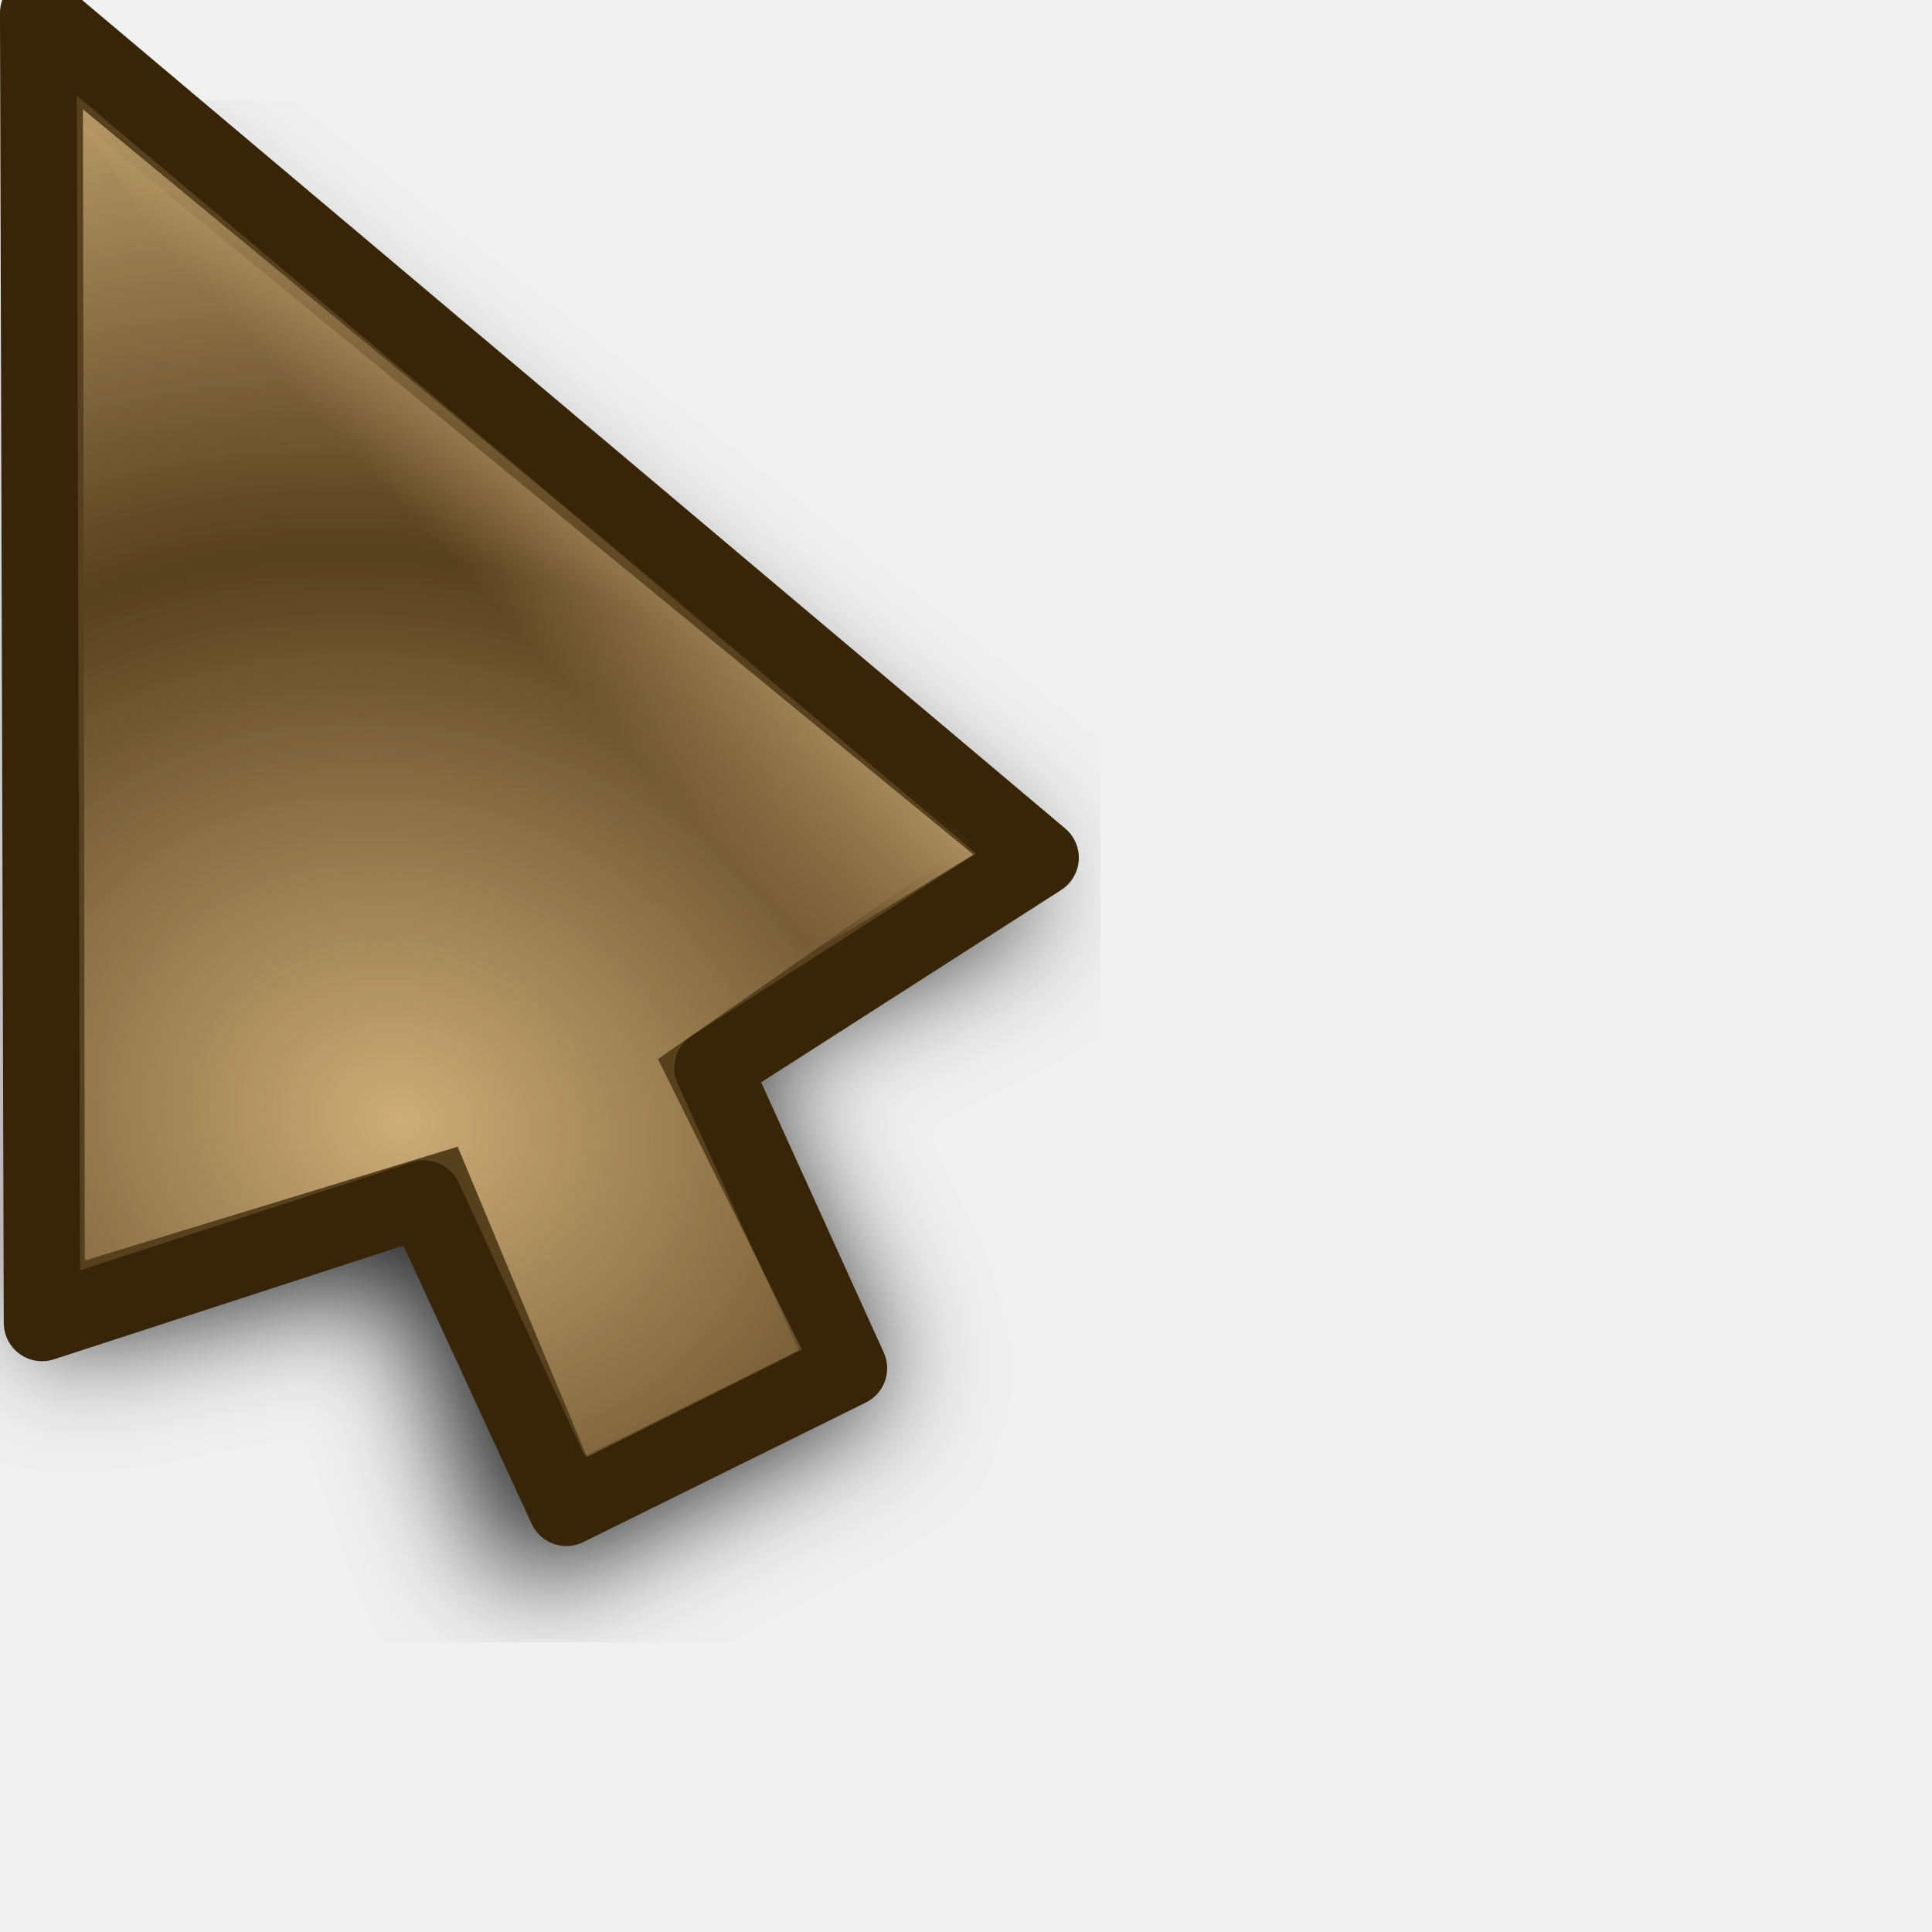
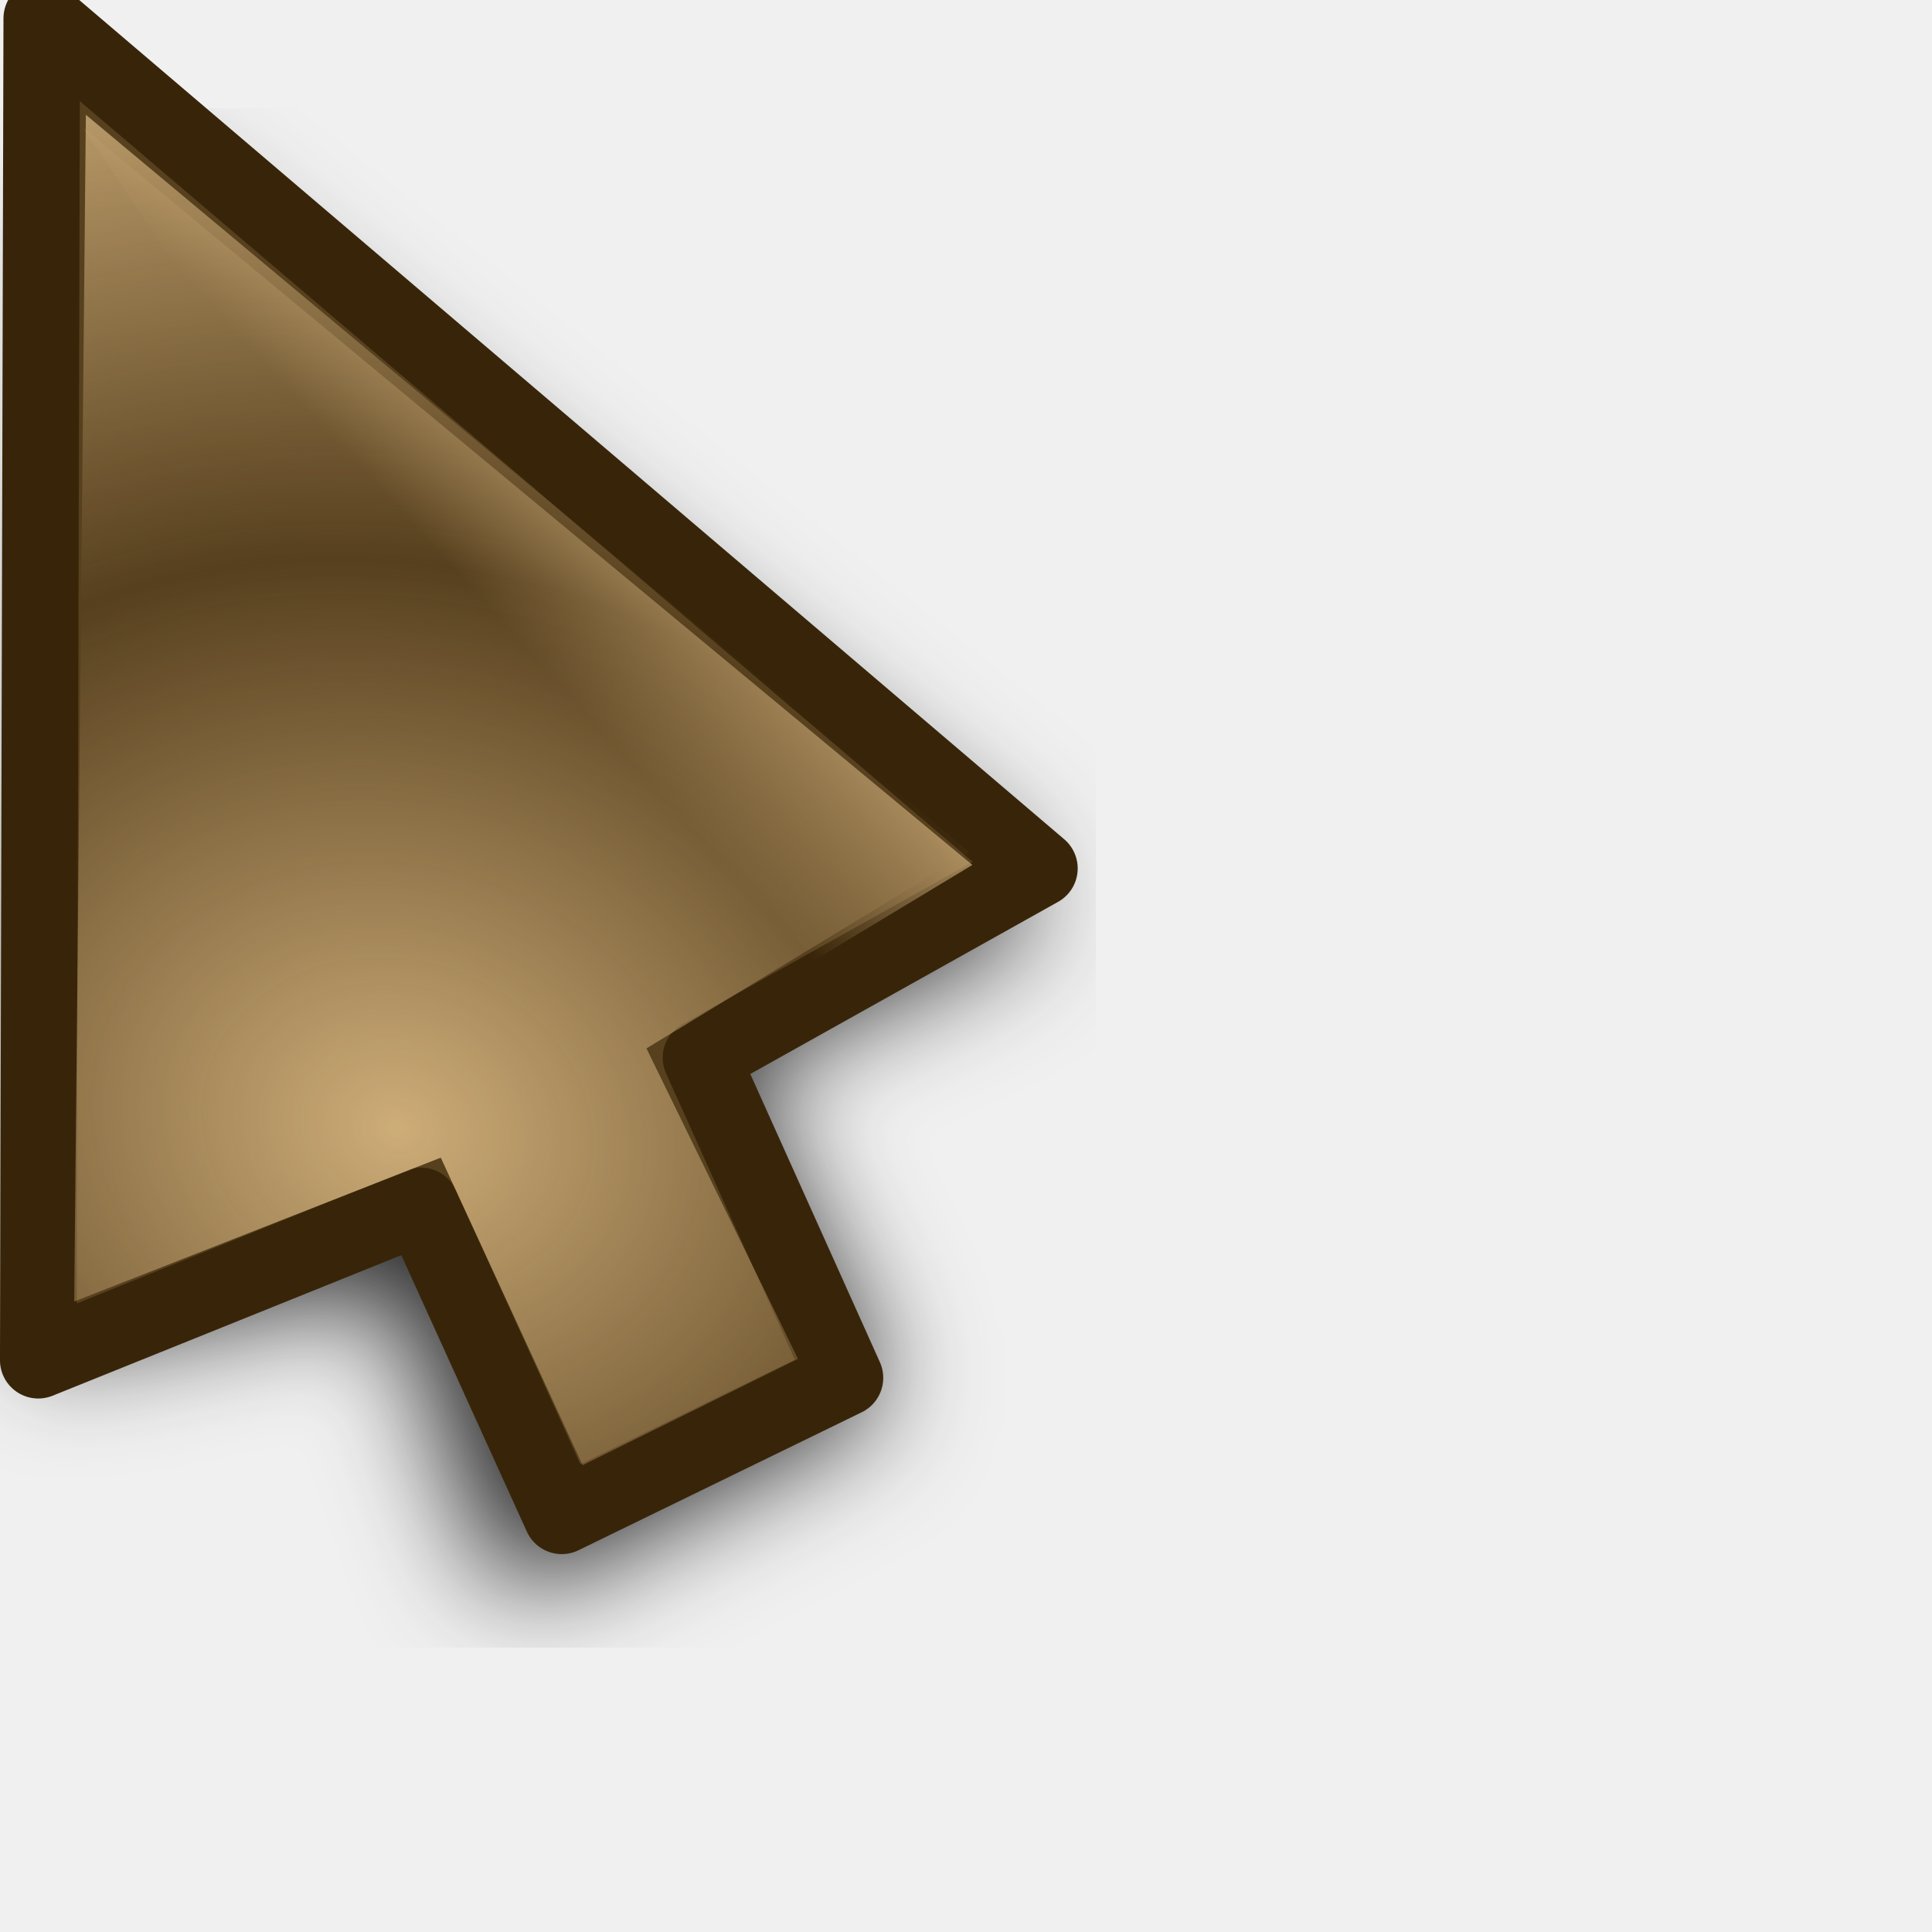
<svg xmlns="http://www.w3.org/2000/svg" xmlns:xlink="http://www.w3.org/1999/xlink" width="24" height="24" id="svg10643" version="1.0">
  <defs id="defs10645">
    <linearGradient id="linearGradient3866">
      <stop id="stop3868" offset="0" style="stop-color:#fff299;stop-opacity:1;" />
      <stop id="stop3870" offset="1" style="stop-color:#dcd8bd;stop-opacity:0;" />
    </linearGradient>
    <linearGradient id="linearGradient11059">
      <stop style="stop-color:#727272;stop-opacity:1;" offset="0" id="stop11061" />
      <stop id="stop11067" offset="0.5" style="stop-color:#a6a6a6;stop-opacity:1;" />
      <stop style="stop-color:#cdcdcd;stop-opacity:1;" offset="0.75" id="stop11069" />
      <stop style="stop-color:#acacac;stop-opacity:1;" offset="1" id="stop11063" />
    </linearGradient>
    <linearGradient id="linearGradient10925">
      <stop style="stop-color:#bf0303;stop-opacity:0;" offset="0" id="stop10927" />
      <stop id="stop10978" offset="0.393" style="stop-color:#bf0303;stop-opacity:0;" />
      <stop id="stop10935" offset="0.465" style="stop-color:#bf0303;stop-opacity:0.498;" />
      <stop style="stop-color:#bf0303;stop-opacity:1;" offset="0.5" id="stop10976" />
      <stop id="stop10933" offset="0.5" style="stop-color:#bf0303;stop-opacity:1;" />
      <stop style="stop-color:#bf0303;stop-opacity:0.498;" offset="0.553" id="stop10937" />
      <stop id="stop10980" offset="0.605" style="stop-color:#bf0303;stop-opacity:0;" />
      <stop style="stop-color:#bf0303;stop-opacity:0;" offset="1" id="stop10929" />
    </linearGradient>
    <linearGradient id="linearGradient10901">
      <stop id="stop10903" offset="0" style="stop-color:#fff299;stop-opacity:0;" />
      <stop style="stop-color:#fff299;stop-opacity:1;" offset="0.5" id="stop10909" />
      <stop id="stop10905" offset="1" style="stop-color:#fff299;stop-opacity:0;" />
    </linearGradient>
    <linearGradient id="linearGradient10854">
      <stop style="stop-color:#000000;stop-opacity:1;" offset="0" id="stop10856" />
      <stop id="stop10862" offset="0.5" style="stop-color:#000000;stop-opacity:0;" />
      <stop style="stop-color:#000000;stop-opacity:1;" offset="1" id="stop10858" />
    </linearGradient>
    <linearGradient id="linearGradient10711">
      <stop style="stop-color:#debc85;stop-opacity:1;" offset="0" id="stop10713" />
      <stop style="stop-color:#debc85;stop-opacity:0;" offset="1" id="stop10715" />
    </linearGradient>
    <filter id="filter10783">
      <feGaussianBlur stdDeviation="1.592" id="feGaussianBlur10785" />
    </filter>
    <radialGradient xlink:href="#linearGradient10711" id="radialGradient10806" gradientUnits="userSpaceOnUse" gradientTransform="matrix(1.070126,-1.9911315e-2,1.5890359e-2,0.8540238,-2.991412,1.58208)" spreadMethod="reflect" cx="15.873" cy="23.671" fx="15.873" fy="23.671" r="13.169" />
    <radialGradient xlink:href="#linearGradient10711" id="radialGradient10839" gradientUnits="userSpaceOnUse" gradientTransform="matrix(1.070126,-1.9911315e-2,1.5890359e-2,0.8540238,-2.991412,1.58208)" spreadMethod="reflect" cx="15.873" cy="23.671" fx="15.873" fy="23.671" r="13.169" />
    <linearGradient xlink:href="#linearGradient10854" id="linearGradient10860" x1="4.74" y1="13.437" x2="18.389" y2="13.437" gradientUnits="userSpaceOnUse" gradientTransform="translate(-81.3589,-45.32978)" />
    <radialGradient xlink:href="#linearGradient10711" id="radialGradient10875" gradientUnits="userSpaceOnUse" gradientTransform="matrix(0.8967678,5.9356732e-2,-5.8734681e-2,0.8873664,-5.401249,0.1392525)" spreadMethod="reflect" cx="18.708" cy="24.759" fx="18.708" fy="24.759" r="13.169" />
    <radialGradient xlink:href="#linearGradient10925" id="radialGradient10931" cx="9.996" cy="23.364" fx="7.663" fy="18.296" r="8.719" gradientTransform="matrix(3.057746,1.880281,-0.9054531,1.472464,3.454527,-24.48014)" gradientUnits="userSpaceOnUse" />
    <radialGradient xlink:href="#linearGradient10925" id="radialGradient10961" gradientUnits="userSpaceOnUse" gradientTransform="matrix(3.101201,1.894766,-0.9012261,1.475055,2.936475,-24.67989)" cx="9.996" cy="23.364" fx="7.663" fy="18.296" r="8.719" />
    <radialGradient xlink:href="#linearGradient10711" id="radialGradient10963" gradientUnits="userSpaceOnUse" gradientTransform="matrix(0.8967678,5.9356732e-2,-5.8734681e-2,0.8873664,-5.401249,0.1392525)" spreadMethod="reflect" cx="18.708" cy="24.759" fx="18.708" fy="24.759" r="13.169" />
    <radialGradient xlink:href="#linearGradient10711" id="radialGradient10968" gradientUnits="userSpaceOnUse" gradientTransform="matrix(0.8967678,5.9356732e-2,-5.8734681e-2,0.8873664,-5.401249,0.1392525)" spreadMethod="reflect" cx="18.708" cy="24.759" fx="18.708" fy="24.759" r="13.169" />
    <radialGradient xlink:href="#linearGradient10925" id="radialGradient10971" gradientUnits="userSpaceOnUse" gradientTransform="matrix(2.700222,0.5715519,-0.4374946,2.066885,-4.863285,-26.81835)" cx="9.18" cy="24.942" fx="6.034" fy="17.669" r="8.719" />
    <clipPath clipPathUnits="userSpaceOnUse" id="clipPath10999">
      <path id="path11001" d="M 3.641,1.968 L 3.78,17.491 L 14.887,19.786 L 21.079,17.498 L 3.641,1.968 z " style="fill:#ffffff;fill-opacity:1;fill-rule:evenodd;stroke:none;stroke-width:0.853px;stroke-linecap:butt;stroke-linejoin:miter;stroke-opacity:1" />
    </clipPath>
    <radialGradient xlink:href="#linearGradient10925" id="radialGradient11003" gradientUnits="userSpaceOnUse" gradientTransform="matrix(2.700222,0.5715519,-0.4374946,2.066885,-4.863285,-26.81835)" cx="8.292" cy="23.935" fx="8.249" fy="19.781" r="8.719" />
    <radialGradient xlink:href="#linearGradient10711" id="radialGradient11028" gradientUnits="userSpaceOnUse" gradientTransform="matrix(0.8967678,5.9356732e-2,-5.8734681e-2,0.8873664,-5.401249,0.1392525)" spreadMethod="reflect" cx="18.708" cy="24.759" fx="18.708" fy="24.759" r="13.169" />
    <radialGradient xlink:href="#linearGradient10925" id="radialGradient11030" gradientUnits="userSpaceOnUse" gradientTransform="matrix(2.700222,0.5715519,-0.4374946,2.066885,-4.863285,-26.81835)" cx="8.292" cy="23.935" fx="8.249" fy="19.781" r="8.719" />
    <radialGradient xlink:href="#linearGradient10711" id="radialGradient11032" gradientUnits="userSpaceOnUse" gradientTransform="matrix(0.8967678,5.9356732e-2,-5.8734681e-2,0.8873664,-5.401249,0.1392525)" spreadMethod="reflect" cx="18.708" cy="24.759" fx="18.708" fy="24.759" r="13.169" />
    <radialGradient xlink:href="#linearGradient10925" id="radialGradient11034" gradientUnits="userSpaceOnUse" gradientTransform="matrix(2.700222,0.5715519,-0.4374946,2.066885,-4.863285,-26.81835)" cx="8.292" cy="23.935" fx="8.249" fy="19.781" r="8.719" />
    <radialGradient xlink:href="#linearGradient10711" id="radialGradient3294" gradientUnits="userSpaceOnUse" gradientTransform="matrix(0.7030075,0.6357809,-0.8060735,0.8913044,14.84311,-8.193448)" spreadMethod="reflect" cx="16.993" cy="20.649" fx="16.993" fy="20.649" r="13.169" />
    <linearGradient xlink:href="#linearGradient10711" id="linearGradient3297" gradientUnits="userSpaceOnUse" gradientTransform="matrix(0.9823337,0,0,0.9823337,3.3007394e-2,0.6182451)" spreadMethod="pad" x1="19.879" y1="12.062" x2="16.034" y2="15.553" />
    <linearGradient xlink:href="#linearGradient10711" id="linearGradient3353" gradientUnits="userSpaceOnUse" gradientTransform="matrix(0.9823337,0,0,0.9823337,3.3007394e-2,0.6182451)" spreadMethod="pad" x1="19.879" y1="12.062" x2="16.034" y2="15.553" />
    <radialGradient xlink:href="#linearGradient10711" id="radialGradient3355" gradientUnits="userSpaceOnUse" gradientTransform="matrix(0.7030075,0.6357809,-0.8060735,0.8913044,14.84311,-8.193448)" spreadMethod="reflect" cx="16.993" cy="20.649" fx="16.993" fy="20.649" r="13.169" />
    <linearGradient xlink:href="#linearGradient10711" id="linearGradient3362" gradientUnits="userSpaceOnUse" gradientTransform="matrix(0.9823337,0,0,0.9823337,3.3007394e-2,0.6182451)" spreadMethod="pad" x1="19.879" y1="12.062" x2="16.034" y2="15.553" />
    <radialGradient xlink:href="#linearGradient10711" id="radialGradient3364" gradientUnits="userSpaceOnUse" gradientTransform="matrix(0.8341244,0.2489558,-0.2435026,0.8158514,0.7851109,-1.3823952e-2)" spreadMethod="reflect" cx="17.548" cy="21.708" fx="17.548" fy="21.708" r="13.169" />
    <radialGradient xlink:href="#linearGradient10711" id="radialGradient3367" gradientUnits="userSpaceOnUse" gradientTransform="matrix(0.8151394,0.2358626,-0.2306962,0.7972824,0.7011221,-1.058246)" spreadMethod="reflect" cx="17.548" cy="21.708" fx="17.548" fy="21.708" r="13.169" />
    <linearGradient xlink:href="#linearGradient10711" id="linearGradient3370" gradientUnits="userSpaceOnUse" gradientTransform="matrix(0.9575785,-8.0311782e-3,8.0311782e-3,0.9575785,-2.68605e-2,-0.4359562)" spreadMethod="pad" x1="19.879" y1="12.062" x2="16.034" y2="15.553" />
    <filter x="-0.108" width="1.217" y="-0.073" height="1.146" id="filter3306">
      <feGaussianBlur stdDeviation="0.981" id="feGaussianBlur3308" />
    </filter>
    <linearGradient y2="19.627" x2="10.712" y1="18.637" x1="9.719" gradientTransform="matrix(3.547255,-3.9938944e-2,3.9938944e-2,3.547255,-27.39734,-48.79049)" gradientUnits="userSpaceOnUse" id="linearGradient3488" xlink:href="#linearGradient10711" />
    <radialGradient r="1.156" fy="20.479" fx="11.413" cy="20.479" cx="11.413" spreadMethod="pad" gradientTransform="matrix(1.7083,-1.8519489e-2,1.7984263e-2,1.658933,-8.47978,-13.18966)" gradientUnits="userSpaceOnUse" id="radialGradient3486" xlink:href="#linearGradient3330" />
    <linearGradient y2="19.627" x2="10.712" y1="18.637" x1="9.719" gradientTransform="matrix(3.54748,0,0,3.54748,-26.9279,-62.35639)" gradientUnits="userSpaceOnUse" id="linearGradient3475" xlink:href="#linearGradient10711" />
    <radialGradient r="1.156" fy="20.479" fx="11.413" cy="20.479" cx="11.413" spreadMethod="pad" gradientTransform="matrix(1.7083,-1.8519489e-2,1.7984263e-2,1.658933,-8.47978,-13.18966)" gradientUnits="userSpaceOnUse" id="radialGradient3473" xlink:href="#linearGradient3330" />
    <radialGradient spreadMethod="reflect" gradientUnits="userSpaceOnUse" gradientTransform="matrix(0.7809876,1.4497066e-2,-5.5455043e-3,0.2987498,-0.2924169,2.095725)" r="11.766" fy="10.911" fx="1.142" cy="10.911" cx="1.142" id="radialGradient3317" xlink:href="#linearGradient3206" />
    <linearGradient y2="26.642" x2="16.837" y1="6.894" x1="5.687" gradientTransform="translate(0,-7.209417)" gradientUnits="userSpaceOnUse" id="linearGradient3265" xlink:href="#linearGradient3267" />
    <linearGradient y2="17.133" x2="16.837" y1="-2.614" x1="5.687" gradientTransform="translate(0,2.298783)" gradientUnits="userSpaceOnUse" id="linearGradient3261" xlink:href="#linearGradient3267" />
    <linearGradient gradientTransform="translate(0,-4.836131)" y2="24.268" x2="16.837" y1="4.521" x1="5.687" gradientUnits="userSpaceOnUse" id="linearGradient3257" xlink:href="#linearGradient3267" />
    <linearGradient gradientTransform="translate(0,-2.462844)" y2="21.895" x2="16.837" y1="2.148" x1="5.687" gradientUnits="userSpaceOnUse" id="linearGradient3249" xlink:href="#linearGradient3267" />
    <linearGradient gradientUnits="userSpaceOnUse" y2="19.432" x2="16.837" y1="-0.315" x1="5.687" id="linearGradient3239" xlink:href="#linearGradient3267" />
    <linearGradient y2="19.627" x2="10.712" y1="18.384" x1="9.869" gradientTransform="matrix(3.633444,0,0,3.633444,-27.5807,-51.67777)" gradientUnits="userSpaceOnUse" id="linearGradient3220" xlink:href="#linearGradient10711" />
    <radialGradient r="1.156" fy="20.479" fx="11.413" cy="20.479" cx="11.413" spreadMethod="pad" gradientTransform="matrix(1.7083,-1.8519489e-2,1.7984263e-2,1.658933,-8.47978,-13.18966)" gradientUnits="userSpaceOnUse" id="radialGradient3218" xlink:href="#linearGradient10711" />
    <linearGradient id="linearGradient2657">
      <stop id="stop2659" offset="0" style="stop-color:#ffffff;stop-opacity:1;" />
      <stop id="stop2661" offset="1" style="stop-color:#ffffff;stop-opacity:0;" />
    </linearGradient>
    <linearGradient id="linearGradient3206">
      <stop style="stop-color:#b1d28f;stop-opacity:1;" offset="0" id="stop3208" />
      <stop style="stop-color:#b1d28f;stop-opacity:1;" offset="1" id="stop3210" />
    </linearGradient>
    <linearGradient id="linearGradient3241">
      <stop id="stop3243" offset="0" style="stop-color:#000000;stop-opacity:1;" />
      <stop id="stop3245" offset="1" style="stop-color:#debc85;stop-opacity:0" />
    </linearGradient>
    <linearGradient id="linearGradient3267">
      <stop style="stop-color:#debc85;stop-opacity:1;" offset="0" id="stop3269" />
      <stop style="stop-color:#debc85;stop-opacity:0;" offset="1" id="stop3271" />
    </linearGradient>
    <linearGradient id="linearGradient3273">
      <stop style="stop-color:#000000;stop-opacity:1;" offset="0" id="stop3275" />
      <stop style="stop-color:#debc85;stop-opacity:0" offset="1" id="stop3277" />
    </linearGradient>
    <linearGradient id="linearGradient3279">
      <stop style="stop-color:#000000;stop-opacity:1;" offset="0" id="stop3281" />
      <stop style="stop-color:#debc85;stop-opacity:0" offset="1" id="stop3283" />
    </linearGradient>
    <linearGradient id="linearGradient3285">
      <stop style="stop-color:#000000;stop-opacity:1;" offset="0" id="stop3287" />
      <stop style="stop-color:#debc85;stop-opacity:0" offset="1" id="stop3289" />
    </linearGradient>
    <linearGradient id="linearGradient3330">
      <stop style="stop-color:#ffffff;stop-opacity:0;" offset="0" id="stop3332" />
      <stop style="stop-color:#666666;stop-opacity:1;" offset="1" id="stop3334" />
    </linearGradient>
    <radialGradient xlink:href="#linearGradient10711" id="radialGradient2882" gradientUnits="userSpaceOnUse" gradientTransform="matrix(0.8141502,0.2392549,-0.2022212,0.6881282,-3.676057,1.522975)" spreadMethod="reflect" cx="17.786" cy="20.383" fx="17.786" fy="20.383" r="13.169" />
    <linearGradient xlink:href="#linearGradient10711" id="linearGradient2885" gradientUnits="userSpaceOnUse" gradientTransform="matrix(0.9575785,-8.0311782e-3,8.0311782e-3,0.9575785,-3.841221,-1.93157e-2)" spreadMethod="pad" x1="19.879" y1="12.062" x2="16.034" y2="15.553" />
    <linearGradient xlink:href="#linearGradient3866" id="linearGradient3864" x1="36.2" y1="25.262" x2="47.773" y2="25.262" gradientUnits="userSpaceOnUse" gradientTransform="translate(0.78125,-16.72344)" />
    <linearGradient xlink:href="#linearGradient10711" id="linearGradient3874" gradientUnits="userSpaceOnUse" gradientTransform="translate(0.78125,2.276563)" x1="36.2" y1="25.262" x2="47.773" y2="25.262" />
    <linearGradient xlink:href="#linearGradient10711" id="linearGradient3933" gradientUnits="userSpaceOnUse" gradientTransform="matrix(0.9575785,-8.0311782e-3,8.0311782e-3,0.9575785,-3.841221,-1.93157e-2)" spreadMethod="pad" x1="19.879" y1="12.062" x2="16.034" y2="15.553" />
    <radialGradient xlink:href="#linearGradient10711" id="radialGradient3935" gradientUnits="userSpaceOnUse" gradientTransform="matrix(0.8141502,0.2392549,-0.2022212,0.6881282,-3.676057,1.522975)" spreadMethod="reflect" cx="17.786" cy="20.383" fx="17.786" fy="20.383" r="13.169" />
    <radialGradient xlink:href="#linearGradient3330" id="radialGradient3998" gradientUnits="userSpaceOnUse" gradientTransform="matrix(1.7083,-1.8519489e-2,1.7984263e-2,1.658933,-8.47978,-13.18966)" spreadMethod="pad" cx="11.413" cy="20.479" fx="11.413" fy="20.479" r="1.156" />
    <linearGradient xlink:href="#linearGradient10711" id="linearGradient4000" gradientUnits="userSpaceOnUse" gradientTransform="matrix(2.884964,0.6843972,-0.6843972,2.884964,11.11711,-27.3606)" x1="9.719" y1="18.637" x2="10.712" y2="19.627" />
    <radialGradient xlink:href="#linearGradient10711" id="radialGradient4021" gradientUnits="userSpaceOnUse" gradientTransform="matrix(0.9318803,-0.2210697,0.2308678,0.9731826,-3.925224,2.72417)" spreadMethod="pad" cx="11.074" cy="20.428" fx="11.074" fy="20.428" r="1.156" />
    <linearGradient xlink:href="#linearGradient10711" id="linearGradient4023" gradientUnits="userSpaceOnUse" gradientTransform="matrix(0.8514941,0.5243642,-0.5243642,0.8514941,24.15414,2.824702)" x1="21.461" y1="23.35" x2="22.969" y2="28.038" />
    <radialGradient xlink:href="#linearGradient10711" id="radialGradient4025" gradientUnits="userSpaceOnUse" gradientTransform="matrix(0.9318803,-0.2210697,0.2308678,0.9731826,-3.925224,2.72417)" spreadMethod="pad" cx="11.074" cy="20.428" fx="11.074" fy="20.428" r="1.156" />
    <linearGradient xlink:href="#linearGradient10711" id="linearGradient4027" gradientUnits="userSpaceOnUse" gradientTransform="matrix(0.8514941,0.5243642,-0.5243642,0.8514941,24.15414,2.824702)" x1="21.461" y1="23.35" x2="22.969" y2="28.038" />
    <linearGradient xlink:href="#linearGradient10711" id="linearGradient4030" gradientUnits="userSpaceOnUse" gradientTransform="matrix(0.8514941,0.5243642,-0.5243642,0.8514941,18.00755,-15.65761)" x1="21.461" y1="23.35" x2="22.969" y2="28.038" />
    <radialGradient xlink:href="#linearGradient10711" id="radialGradient4043" gradientUnits="userSpaceOnUse" gradientTransform="matrix(0.9318803,-0.2210697,0.2308678,0.9731826,-3.925224,2.72417)" spreadMethod="pad" cx="11.074" cy="20.428" fx="11.074" fy="20.428" r="1.156" />
    <linearGradient xlink:href="#linearGradient10711" id="linearGradient4045" gradientUnits="userSpaceOnUse" gradientTransform="matrix(0.8514941,0.5243642,-0.5243642,0.8514941,18.00755,-15.65761)" x1="21.461" y1="23.35" x2="22.969" y2="28.038" />
    <radialGradient xlink:href="#linearGradient10711" id="radialGradient4057" gradientUnits="userSpaceOnUse" gradientTransform="matrix(0.9318803,-0.2210697,0.2308678,0.9731826,-3.925224,2.72417)" spreadMethod="pad" cx="11.074" cy="20.428" fx="11.074" fy="20.428" r="1.156" />
    <linearGradient xlink:href="#linearGradient10711" id="linearGradient4059" gradientUnits="userSpaceOnUse" gradientTransform="matrix(0.8514941,0.5243642,-0.5243642,0.8514941,18.00755,-15.65761)" x1="21.461" y1="23.35" x2="22.969" y2="28.038" />
  </defs>
  <g id="layer1">
    <path style="opacity:0.735;fill:#000000;fill-opacity:1;fill-rule:evenodd;stroke:none;stroke-width:2.323;stroke-linecap:butt;stroke-linejoin:miter;stroke-miterlimit:4;stroke-dasharray:none;stroke-opacity:1;filter:url(#filter10783)" d="M -1.972,0.304 L -1.981,4.018 L 4.384,23.822 L 4.571,24.509 L 5.259,24.634 L 14.439,25.691 L 21.364,33.786 L 22.114,34.848 L 23.083,33.973 L 30.694,27.707 L 31.886,26.323 L 30.582,25.519 C 30.582,25.519 25.4,22.284 23.093,18.545 C 20.787,14.805 21.356,10.561 21.356,10.561 L 21.356,9.686 L 20.513,9.436 L 0.028,0.866 L -1.972,0.304 z M 1.403,3.679 L 19.013,11.436 L 21.352,18.942 L 21.352,19.442 L 21.665,19.786 L 28.542,26.198 L 22.52,31.022 L 16.207,23.472 L 15.926,23.097 L 15.457,23.003 L 7.201,21.12 L 1.403,3.679 z " id="path10655" transform="matrix(0.7142583,0.1773036,-0.191385,0.6617062,-37.0954,4.232713)" />
    <g id="g10815" transform="matrix(0.8184313,0.219298,-0.219298,0.8184313,-39.57256,1.036685)">
      <path id="path10653" d="M 1.186,0.155 L 7.43,18.94 L 17.427,21.537 L 22.226,28.463 L 29.142,22.084 L 22.662,16.891 L 21.605,8.316 L 1.186,0.155 z " style="fill:#ffdd00;fill-rule:evenodd;stroke:#e3ad00;stroke-width:1.089;stroke-linecap:butt;stroke-linejoin:miter;stroke-miterlimit:4;stroke-dasharray:none;stroke-opacity:1" />
      <path style="fill:url(#radialGradient10839);fill-opacity:1;fill-rule:evenodd;stroke:none;stroke-width:0.853px;stroke-linecap:butt;stroke-linejoin:miter;stroke-opacity:1" d="M 2.298,1.493 L 7.809,18.561 L 17.553,21.158 L 22.353,27.816 L 28.464,22.131 L 22.205,17.065 L 21.226,8.584 L 2.298,1.493 z " id="path10677" />
    </g>
    <g id="g10798" transform="translate(66.75951,0.6314693)">
      <path style="opacity:0.735;fill:#000000;fill-opacity:1;fill-rule:evenodd;stroke:none;stroke-width:2.323;stroke-linecap:butt;stroke-linejoin:miter;stroke-miterlimit:4;stroke-dasharray:none;stroke-opacity:1;filter:url(#filter10783)" d="M -0.147,3.206 L -0.156,6.921 L 4.384,23.822 L 4.571,24.509 L 5.259,24.634 L 17.201,26.625 L 22.781,34.076 L 23.531,35.139 L 24.5,34.264 L 30.549,28.416 L 31.741,27.031 L 30.437,26.228 L 23.093,18.545 L 21.981,10.393 L 21.981,9.518 L 21.138,9.268 L 1.853,3.769 L -0.147,3.206 z M 3.228,6.581 L 19.638,11.268 L 21.352,18.942 L 21.352,19.442 L 21.665,19.786 L 28.397,26.906 L 23.938,31.312 L 18.969,24.406 L 18.688,24.031 L 18.219,23.938 L 7.201,21.12 L 3.228,6.581 z " id="path10800" transform="matrix(0.8837817,0,0,0.8837817,1.948117,0.3137639)" />
      <path style="fill:#ffdd00;fill-rule:evenodd;stroke:#e3ad00;stroke-width:0.853px;stroke-linecap:butt;stroke-linejoin:miter;stroke-opacity:1" d="M 1.667,0.798 L 7.43,18.94 L 17.427,21.537 L 22.226,28.463 L 29.142,22.084 L 22.662,16.891 L 21.605,8.316 L 1.667,0.798 z " id="path10802" />
      <path id="path10804" d="M 2.298,1.493 L 7.809,18.561 L 17.553,21.158 L 22.353,27.816 L 28.464,22.131 L 22.205,17.065 L 21.226,8.584 L 2.298,1.493 z " style="fill:url(#radialGradient10806);fill-opacity:1;fill-rule:evenodd;stroke:none;stroke-width:0.853px;stroke-linecap:butt;stroke-linejoin:miter;stroke-opacity:1" />
    </g>
    <g id="g10947" transform="translate(0,56)">
      <path style="opacity:0.735;fill:#000000;fill-opacity:1;fill-rule:evenodd;stroke:none;stroke-width:2.323;stroke-linecap:butt;stroke-linejoin:miter;stroke-miterlimit:4;stroke-dasharray:none;stroke-opacity:1;filter:url(#filter10783)" d="M 0.429,2.209 L 0.42,5.924 L 10.404,31.818 L 10.591,32.505 L 11.279,32.63 L 18.117,26.643 L 22.11,34.087 L 22.86,35.15 L 23.829,34.275 L 30.234,28.5 L 31.426,27.116 L 30.122,26.312 L 23.093,18.545 L 21.195,10.604 L 21.195,9.729 L 20.351,9.479 L 2.429,2.772 L 0.429,2.209 z M 3.804,5.584 L 18.851,11.479 L 21.352,18.942 L 21.352,19.442 L 21.665,19.786 L 28.082,26.991 L 23.266,31.324 L 19.885,24.424 L 19.604,24.049 L 19.135,23.956 L 19.749,26.654 L 3.804,5.584 z " id="path10949" transform="matrix(0.6943523,0.2618997,-0.2618997,0.6943523,3.715533,0.938303)" />
      <path style="fill:#ffdd00;fill-rule:evenodd;stroke:#e3ad00;stroke-width:0.716px;stroke-linecap:butt;stroke-linejoin:miter;stroke-opacity:1" d="M 3.351,1.235 L 3.531,25.192 L 9.966,22.073 L 11.937,28.811 L 19.261,25.848 L 15.456,19.974 L 21.697,17.423 L 3.351,1.235 z " id="path10951" />
      <path style="fill:url(#radialGradient10961);fill-opacity:1;fill-rule:evenodd;stroke:none;stroke-width:0.853px;stroke-linecap:butt;stroke-linejoin:miter;stroke-opacity:1" d="M 3.641,1.968 L 3.906,24.626 L 10.178,21.56 L 12.102,28.339 L 18.745,25.716 L 14.887,19.786 L 21.079,17.498 L 3.641,1.968 z " id="path10953" />
      <path id="path10955" d="M 3.641,1.968 L 3.906,24.626 L 10.178,21.56 L 12.102,28.339 L 18.745,25.716 L 14.887,19.786 L 21.079,17.498 L 3.641,1.968 z " style="fill:url(#radialGradient10963);fill-opacity:1;fill-rule:evenodd;stroke:none;stroke-width:0.853px;stroke-linecap:butt;stroke-linejoin:miter;stroke-opacity:1" />
      <path style="opacity:0.745;fill:#bf0303;fill-rule:evenodd;stroke:none;stroke-width:0.1;stroke-linecap:butt;stroke-linejoin:miter;stroke-miterlimit:4;stroke-dasharray:none;stroke-opacity:1" d="M 16.887,26.385 L 18.806,25.707 C 12.922,16.378 6.195,8.488 3.764,8.285 L 3.762,8.888 C 7.069,10.066 12.574,17.992 16.887,26.385 z " id="path10957" />
      <path id="path10959" d="M 17.139,18.928 L 19.437,17.982 C 13.546,14.214 9.632,12.569 3.826,12.495 L 3.825,12.876 C 10.021,13.565 13.158,14.908 17.139,18.928 z " style="opacity:0.745;fill:#bf0303;fill-rule:evenodd;stroke:none;stroke-width:0.1;stroke-linecap:butt;stroke-linejoin:miter;stroke-miterlimit:4;stroke-dasharray:none;stroke-opacity:1" />
    </g>
    <g id="g11016" transform="translate(44,48)">
      <path style="opacity:0.735;fill:#000000;fill-opacity:1;fill-rule:evenodd;stroke:none;stroke-width:2.323;stroke-linecap:butt;stroke-linejoin:miter;stroke-miterlimit:4;stroke-dasharray:none;stroke-opacity:1;filter:url(#filter10783)" d="M 0.429,2.209 L 0.42,5.924 L 10.404,31.818 L 10.591,32.505 L 11.279,32.63 L 18.117,26.643 L 22.11,34.087 L 22.86,35.15 L 23.829,34.275 L 30.234,28.5 L 31.426,27.116 L 30.122,26.312 L 23.093,18.545 L 21.195,10.604 L 21.195,9.729 L 20.351,9.479 L 2.429,2.772 L 0.429,2.209 z M 3.804,5.584 L 18.851,11.479 L 21.352,18.942 L 21.352,19.442 L 21.665,19.786 L 28.082,26.991 L 23.266,31.324 L 19.885,24.424 L 19.604,24.049 L 19.135,23.956 L 19.749,26.654 L 3.804,5.584 z " id="path11018" transform="matrix(0.6943523,0.2618997,-0.2618997,0.6943523,3.715533,0.938303)" />
      <path style="fill:#ffdd00;fill-rule:evenodd;stroke:#e3ad00;stroke-width:0.716px;stroke-linecap:butt;stroke-linejoin:miter;stroke-opacity:1" d="M 3.351,1.235 L 3.531,25.192 L 9.966,22.073 L 11.937,28.811 L 19.261,25.848 L 15.456,19.974 L 21.697,17.423 L 3.351,1.235 z " id="path11020" />
      <path id="path11022" d="M 3.641,1.968 L 3.906,24.626 L 10.178,21.56 L 12.102,28.339 L 18.745,25.716 L 14.887,19.786 L 21.079,17.498 L 3.641,1.968 z " style="fill:url(#radialGradient11028);fill-opacity:1;fill-rule:evenodd;stroke:none;stroke-width:0.853px;stroke-linecap:butt;stroke-linejoin:miter;stroke-opacity:1" />
      <path style="fill:url(#radialGradient11030);fill-opacity:1;fill-rule:evenodd;stroke:none;stroke-width:0.853px;stroke-linecap:butt;stroke-linejoin:miter;stroke-opacity:1" d="M 3.641,1.968 L 3.906,24.626 L 10.178,21.56 L 12.102,28.339 L 18.745,25.716 L 14.887,19.786 L 21.079,17.498 L 3.641,1.968 z " id="path11024" clip-path="url(#clipPath10999)" />
      <path style="opacity:0.745;fill:#bf0303;fill-rule:evenodd;stroke:none;stroke-width:0.1;stroke-linecap:butt;stroke-linejoin:miter;stroke-miterlimit:4;stroke-dasharray:none;stroke-opacity:1" d="M 16.887,26.385 L 18.806,25.707 C 12.922,16.378 6.195,8.488 3.764,8.285 L 3.762,8.888 C 7.069,10.066 12.574,17.992 16.887,26.385 z " id="path11026" />
    </g>
    <path style="fill:none;fill-rule:evenodd;stroke:url(#linearGradient10860);stroke-width:0.616;stroke-linecap:butt;stroke-linejoin:miter;stroke-miterlimit:4;stroke-dasharray:none;stroke-opacity:1" d="M -76.311,-40.516 L -75.817,-23.27 L -63.277,-28.716 L -76.311,-40.516 z " id="path10852" />
    <rect style="opacity:0.276;fill:#00cc88;fill-rule:nonzero;stroke:#2c72c7;stroke-width:1.016;stroke-linecap:round;stroke-linejoin:miter;stroke-miterlimit:4;stroke-dasharray:none" id="rect5212" width="19.051" height="3.492" x="-38.837" y="55.065" rx="0" ry="1.246" transform="matrix(0.9999947,3.2532016e-3,-3.2532016e-3,0.9999947,0,0)" />
-     <g id="g3917" transform="matrix(0.7363075,-2.7370915e-3,2.7370915e-3,0.7363075,-4.7092324e-3,-0.6432734)">
-       <path style="fill:#000000;fill-opacity:1;fill-rule:evenodd;stroke:#000000;stroke-width:1.292;stroke-linecap:butt;stroke-linejoin:round;stroke-miterlimit:4;stroke-dasharray:none;stroke-opacity:1;filter:url(#filter3306);opacity:0.855" d="M 5.868,3.745 L 4.591,22.448 L 10.893,21.185 L 12.676,26.465 L 17.934,23.661 L 15.23,18.055 L 20.484,15.474 L 5.868,3.745 z " id="path3220" transform="matrix(1.000212,0,0,0.9942659,-3.817102,0.5712061)" />
-       <path id="path10846" d="M 0.648,1.098 L 0.63,23.195 L 7.081,21.122 L 9.464,26.346 L 14.238,24.01 L 11.958,18.936 L 17.504,15.41 L 0.648,1.098 z " style="fill:#57401e;fill-rule:evenodd;stroke:#382509;stroke-width:1.292;stroke-linecap:butt;stroke-linejoin:round;stroke-miterlimit:4;stroke-dasharray:none;stroke-opacity:1" />
-       <path style="opacity:0.873;fill:url(#radialGradient2882);fill-opacity:1;fill-rule:evenodd;stroke:none;stroke-width:0.853px;stroke-linecap:butt;stroke-linejoin:miter;stroke-opacity:1" d="M 1.395,2.723 L 1.355,22.145 L 7.653,20.248 L 9.814,25.491 L 13.445,23.691 L 11.037,18.782 L 16.319,15.138 L 1.395,2.723 z " id="path10848" />
-       <path id="path6629" d="M 1.34,2.933 L 11.613,18.236 L 16.373,15.353 L 1.34,2.933 z " style="fill:url(#linearGradient2885);fill-opacity:1;fill-rule:evenodd;stroke:none;stroke-width:0.853px;stroke-linecap:butt;stroke-linejoin:miter;stroke-opacity:1;opacity:1" />
+     <g id="g3917" transform="matrix(0.7363115,1.2661425e-3,-1.2661425e-3,0.7363115,4.2993379e-2,-0.5808898)">
+       <path style="opacity:0.855;fill:#000000;fill-opacity:1;fill-rule:evenodd;stroke:#000000;stroke-width:1.292;stroke-linecap:butt;stroke-linejoin:round;stroke-miterlimit:4;stroke-dasharray:none;stroke-opacity:1;filter:url(#filter3306)" d="M 5.868,3.745 L 4.591,22.448 L 10.893,21.185 L 12.676,26.465 L 17.934,23.661 L 15.23,18.055 L 20.484,15.474 L 5.868,3.745 z " id="path3220" transform="matrix(1.000212,0,0,0.9942659,-3.817102,0.5712061)" />
+       <path id="path10846" d="M 0.648,1.098 L 0.628,23.736 L 7.081,21.122 L 9.464,26.346 L 14.238,24.01 L 11.8,18.613 L 17.504,15.41 L 0.648,1.098 z " style="fill:#57401e;fill-rule:evenodd;stroke:#382509;stroke-width:1.292;stroke-linecap:butt;stroke-linejoin:round;stroke-miterlimit:4;stroke-dasharray:none;stroke-opacity:1" />
+       <path style="opacity:0.873;fill:url(#radialGradient2882);fill-opacity:1;fill-rule:evenodd;stroke:none;stroke-width:0.853px;stroke-linecap:butt;stroke-linejoin:miter;stroke-opacity:1" d="M 1.395,2.723 L 1.233,22.745 L 7.413,20.307 L 9.814,25.491 L 13.445,23.691 L 10.88,18.458 L 16.319,15.138 L 1.395,2.723 z " id="path10848" />
+       <path id="path6629" d="M 1.34,2.933 L 11.613,18.236 L 16.373,15.353 L 1.34,2.933 z " style="opacity:1;fill:url(#linearGradient2885);fill-opacity:1;fill-rule:evenodd;stroke:none;stroke-width:0.853px;stroke-linecap:butt;stroke-linejoin:miter;stroke-opacity:1" />
    </g>
    <path style="fill:none;fill-opacity:1;fill-rule:nonzero;stroke:#e3ad00;stroke-width:10.628;stroke-linecap:round;stroke-linejoin:round;stroke-miterlimit:4;stroke-dasharray:none;stroke-opacity:1" id="path3529" d="M 23.178 12.569 A 11.304 11.304 0 1 1  0.57,12.569 A 11.304 11.304 0 1 1  23.178 12.569 z" transform="matrix(0.7002195,0,0,0.7002195,61.04965,18.31589)" />
    <g id="g3962" transform="translate(39.1107,5.232317)">
      <path transform="matrix(3.146368,0.7464098,-0.7464098,3.146368,9.217145,-32.85107)" d="M 12 19.031 A 1.156 1.156 0 1 1  9.688,19.031 A 1.156 1.156 0 1 1  12 19.031 z" id="path3449" style="fill:#888a85;fill-opacity:1;fill-rule:nonzero;stroke:#382509;stroke-width:0.31;stroke-linecap:round;stroke-linejoin:round;stroke-miterlimit:4;stroke-dasharray:none;stroke-opacity:1" />
      <path style="fill:#e3ad00;fill-opacity:1;fill-rule:nonzero;stroke:none;stroke-width:1.292;stroke-linecap:round;stroke-linejoin:round;stroke-miterlimit:4;stroke-dasharray:none;stroke-opacity:1" id="path3169" d="M 12 19.031 A 1.156 1.156 0 1 1  9.688,19.031 A 1.156 1.156 0 1 1  12 19.031 z" transform="matrix(3.146368,0.7464098,-0.7464098,3.146368,9.217145,-32.85107)" />
      <path transform="matrix(3.146368,0.7464098,-0.7464098,3.146368,9.217145,-32.85107)" d="M 12 19.031 A 1.156 1.156 0 1 1  9.688,19.031 A 1.156 1.156 0 1 1  12 19.031 z" id="path3171" style="fill:#888a85;fill-opacity:1;fill-rule:nonzero;stroke:none;stroke-width:1.292;stroke-linecap:round;stroke-linejoin:round;stroke-miterlimit:4;stroke-dasharray:none;stroke-opacity:1" />
      <path style="opacity:0.52;fill:url(#radialGradient3998);fill-opacity:1;fill-rule:nonzero;stroke:none;stroke-width:1.292;stroke-linecap:round;stroke-linejoin:round;stroke-miterlimit:4;stroke-dasharray:none;stroke-opacity:1" id="path3196" d="M 12 19.031 A 1.156 1.156 0 1 1  9.688,19.031 A 1.156 1.156 0 1 1  12 19.031 z" transform="matrix(3.146368,0.7464098,-0.7464098,3.146368,9.217145,-32.85107)" />
      <path id="path3175" d="M 28.375,35.125 C 26.455,36.37 25.947,35.827 25.953,34.342 C 25.961,32.417 29.457,30.721 30.551,32.397 C 31.276,33.506 29.616,34.321 28.375,35.125 z " style="fill:url(#linearGradient4000);fill-opacity:1;fill-rule:nonzero;stroke:none;stroke-width:1.292;stroke-linecap:round;stroke-linejoin:round;stroke-miterlimit:4;stroke-opacity:1" />
    </g>
    <rect style="opacity:0.665;fill:url(#linearGradient3864);fill-opacity:1;fill-rule:nonzero;stroke:#2e2e2e;stroke-width:1.6;stroke-linecap:round;stroke-linejoin:round;stroke-miterlimit:4;stroke-dasharray:none;stroke-opacity:1" id="rect2877" width="9.973" height="13.477" x="37.781" y="1.8" ry="1.246" />
    <rect ry="1.246" y="20.8" x="37.781" height="13.477" width="9.973" id="rect3872" style="opacity:0.665;fill:url(#linearGradient3874);fill-opacity:1;fill-rule:nonzero;stroke:#2e2e2e;stroke-width:1.6;stroke-linecap:round;stroke-linejoin:round;stroke-miterlimit:4;stroke-dasharray:none;stroke-opacity:1" />
    <g id="g3923" transform="translate(56,-4)">
      <path transform="matrix(1.000212,0,0,0.9942659,-3.817102,0.5712061)" id="path3925" d="M 5.868,3.745 L 5.13,22.691 L 10.116,19.974 L 10.874,26.644 L 20.154,22.398 L 15.711,17.453 L 21.026,14.993 L 5.868,3.745 z " style="fill:#000000;fill-opacity:1;fill-rule:evenodd;stroke:#000000;stroke-width:1.292;stroke-linecap:butt;stroke-linejoin:miter;stroke-miterlimit:4;stroke-dasharray:none;stroke-opacity:1;filter:url(#filter3306)" />
      <path style="fill:#57401e;fill-rule:evenodd;stroke:#382509;stroke-width:1.292;stroke-linecap:butt;stroke-linejoin:miter;stroke-miterlimit:4;stroke-dasharray:none;stroke-opacity:1" d="M 0.681,1.496 L 0.697,22.93 L 6.302,20.391 L 7.059,27.061 L 16.34,22.815 L 11.897,17.869 L 17.504,15.41 L 0.681,1.496 z " id="path3927" />
      <path style="fill:url(#linearGradient3933);fill-opacity:1;fill-rule:evenodd;stroke:none;stroke-width:0.853px;stroke-linecap:butt;stroke-linejoin:miter;stroke-opacity:1" d="M 1.17,2.546 L 1.176,21.865 L 6.607,19.703 L 7.371,26.549 L 15.301,22.605 L 10.895,17.573 L 16.492,15.118 L 1.17,2.546 z " id="path3929" />
      <path id="path3931" d="M 1.186,2.572 L 1.197,21.86 L 6.799,19.315 L 7.59,26.146 L 15.307,22.615 L 10.89,17.589 L 16.492,15.118 L 1.186,2.572 z " style="fill:url(#radialGradient3935);fill-opacity:1;fill-rule:evenodd;stroke:none;stroke-width:0.853px;stroke-linecap:butt;stroke-linejoin:miter;stroke-opacity:1" />
    </g>
    <g id="g4002" transform="translate(31.37109,-2)">
      <path style="fill:#888a85;fill-opacity:1;fill-rule:nonzero;stroke:#382509;stroke-width:0.31;stroke-linecap:round;stroke-linejoin:round;stroke-miterlimit:4;stroke-dasharray:none;stroke-opacity:1" id="path3971" d="M 12 19.031 A 1.156 1.156 0 1 1  9.688,19.031 A 1.156 1.156 0 1 1  12 19.031 z" transform="matrix(3.146368,0.7464098,-0.7464098,3.146368,10.47443,-29.73204)" />
      <path transform="matrix(3.146368,0.7464098,-0.7464098,3.146368,10.47443,-29.73204)" d="M 12 19.031 A 1.156 1.156 0 1 1  9.688,19.031 A 1.156 1.156 0 1 1  12 19.031 z" id="path3973" style="fill:#e3ad00;fill-opacity:1;fill-rule:nonzero;stroke:none;stroke-width:1.292;stroke-linecap:round;stroke-linejoin:round;stroke-miterlimit:4;stroke-dasharray:none;stroke-opacity:1" />
      <path style="fill:#888a85;fill-opacity:1;fill-rule:nonzero;stroke:none;stroke-width:1.292;stroke-linecap:round;stroke-linejoin:round;stroke-miterlimit:4;stroke-dasharray:none;stroke-opacity:1" id="path3975" d="M 12 19.031 A 1.156 1.156 0 1 1  9.688,19.031 A 1.156 1.156 0 1 1  12 19.031 z" transform="matrix(3.146368,0.7464098,-0.7464098,3.146368,10.47443,-29.73204)" />
      <path transform="matrix(3.146368,0.7464098,-0.7464098,3.146368,10.47443,-29.73204)" d="M 12 19.031 A 1.156 1.156 0 1 1  9.688,19.031 A 1.156 1.156 0 1 1  12 19.031 z" id="path3977" style="opacity:0.52;fill:url(#radialGradient4025);fill-opacity:1;fill-rule:nonzero;stroke:none;stroke-width:1.292;stroke-linecap:round;stroke-linejoin:round;stroke-miterlimit:4;stroke-dasharray:none;stroke-opacity:1" />
      <path style="fill:url(#linearGradient4027);fill-opacity:1;fill-rule:nonzero;stroke:none;stroke-width:1.292;stroke-linecap:round;stroke-linejoin:round;stroke-miterlimit:4;stroke-opacity:1" d="M 29.709,37.675 C 27.421,37.728 27.274,36.999 28.058,35.738 C 29.074,34.103 32.939,34.492 32.993,36.493 C 33.028,37.817 31.187,37.64 29.709,37.675 z " id="path3979" />
    </g>
    <path transform="matrix(3.146368,0.7464098,-0.7464098,3.146368,35.82635,-43.71287)" d="M 12 19.031 A 1.156 1.156 0 1 1  9.688,19.031 A 1.156 1.156 0 1 1  12 19.031 z" id="path4013" style="fill:#e3ad00;fill-opacity:1;fill-rule:nonzero;stroke:none;stroke-width:1.292;stroke-linecap:round;stroke-linejoin:round;stroke-miterlimit:4;stroke-dasharray:none;stroke-opacity:1" />
    <g id="g4037" transform="translate(17.26767,-9.767671)">
      <path transform="matrix(3.146368,0.7464098,-0.7464098,3.146368,4.327843,-48.21435)" d="M 12 19.031 A 1.156 1.156 0 1 1  9.688,19.031 A 1.156 1.156 0 1 1  12 19.031 z" id="path4011" style="fill:#888a85;fill-opacity:1;fill-rule:nonzero;stroke:#382509;stroke-width:0.465;stroke-linecap:round;stroke-linejoin:round;stroke-miterlimit:4;stroke-dasharray:none;stroke-opacity:1" />
      <path transform="matrix(3.146368,0.7464098,-0.7464098,3.146368,4.327843,-48.21435)" d="M 12 19.031 A 1.156 1.156 0 1 1  9.688,19.031 A 1.156 1.156 0 1 1  12 19.031 z" id="path4015" style="fill:#888a85;fill-opacity:1;fill-rule:nonzero;stroke:none;stroke-width:1.292;stroke-linecap:round;stroke-linejoin:round;stroke-miterlimit:4;stroke-dasharray:none;stroke-opacity:1" />
      <path style="opacity:0.52;fill:url(#radialGradient4043);fill-opacity:1;fill-rule:nonzero;stroke:none;stroke-width:1.292;stroke-linecap:round;stroke-linejoin:round;stroke-miterlimit:4;stroke-dasharray:none;stroke-opacity:1" id="path4017" d="M 12 19.031 A 1.156 1.156 0 1 1  9.688,19.031 A 1.156 1.156 0 1 1  12 19.031 z" transform="matrix(3.146368,0.7464098,-0.7464098,3.146368,4.327843,-48.21435)" />
      <path id="path4019" d="M 23.562,19.193 C 21.274,19.246 21.127,18.517 21.911,17.256 C 22.927,15.62 26.793,16.01 26.846,18.01 C 26.881,19.335 25.04,19.158 23.562,19.193 z " style="fill:url(#linearGradient4045);fill-opacity:1;fill-rule:nonzero;stroke:none;stroke-width:1.292;stroke-linecap:round;stroke-linejoin:round;stroke-miterlimit:4;stroke-opacity:1" />
    </g>
    <g transform="translate(6.664074,13.74999)" id="g4047">
      <path style="fill:#888a85;fill-opacity:1;fill-rule:nonzero;stroke:#382509;stroke-width:0.465;stroke-linecap:round;stroke-linejoin:round;stroke-miterlimit:4;stroke-dasharray:none;stroke-opacity:1" id="path4049" d="M 12 19.031 A 1.156 1.156 0 1 1  9.688,19.031 A 1.156 1.156 0 1 1  12 19.031 z" transform="matrix(3.146368,0.7464098,-0.7464098,3.146368,4.327843,-48.21435)" />
      <path style="fill:#888a85;fill-opacity:1;fill-rule:nonzero;stroke:none;stroke-width:1.292;stroke-linecap:round;stroke-linejoin:round;stroke-miterlimit:4;stroke-dasharray:none;stroke-opacity:1" id="path4051" d="M 12 19.031 A 1.156 1.156 0 1 1  9.688,19.031 A 1.156 1.156 0 1 1  12 19.031 z" transform="matrix(3.146368,0.7464098,-0.7464098,3.146368,4.327843,-48.21435)" />
      <path transform="matrix(3.146368,0.7464098,-0.7464098,3.146368,4.327843,-48.21435)" d="M 12 19.031 A 1.156 1.156 0 1 1  9.688,19.031 A 1.156 1.156 0 1 1  12 19.031 z" id="path4053" style="opacity:0.52;fill:url(#radialGradient4057);fill-opacity:1;fill-rule:nonzero;stroke:none;stroke-width:1.292;stroke-linecap:round;stroke-linejoin:round;stroke-miterlimit:4;stroke-dasharray:none;stroke-opacity:1" />
      <path style="fill:url(#linearGradient4059);fill-opacity:1;fill-rule:nonzero;stroke:none;stroke-width:1.292;stroke-linecap:round;stroke-linejoin:round;stroke-miterlimit:4;stroke-opacity:1" d="M 23.562,19.193 C 21.274,19.246 21.127,18.517 21.911,17.256 C 22.927,15.62 26.793,16.01 26.846,18.01 C 26.881,19.335 25.04,19.158 23.562,19.193 z " id="path4055" />
    </g>
  </g>
</svg>
